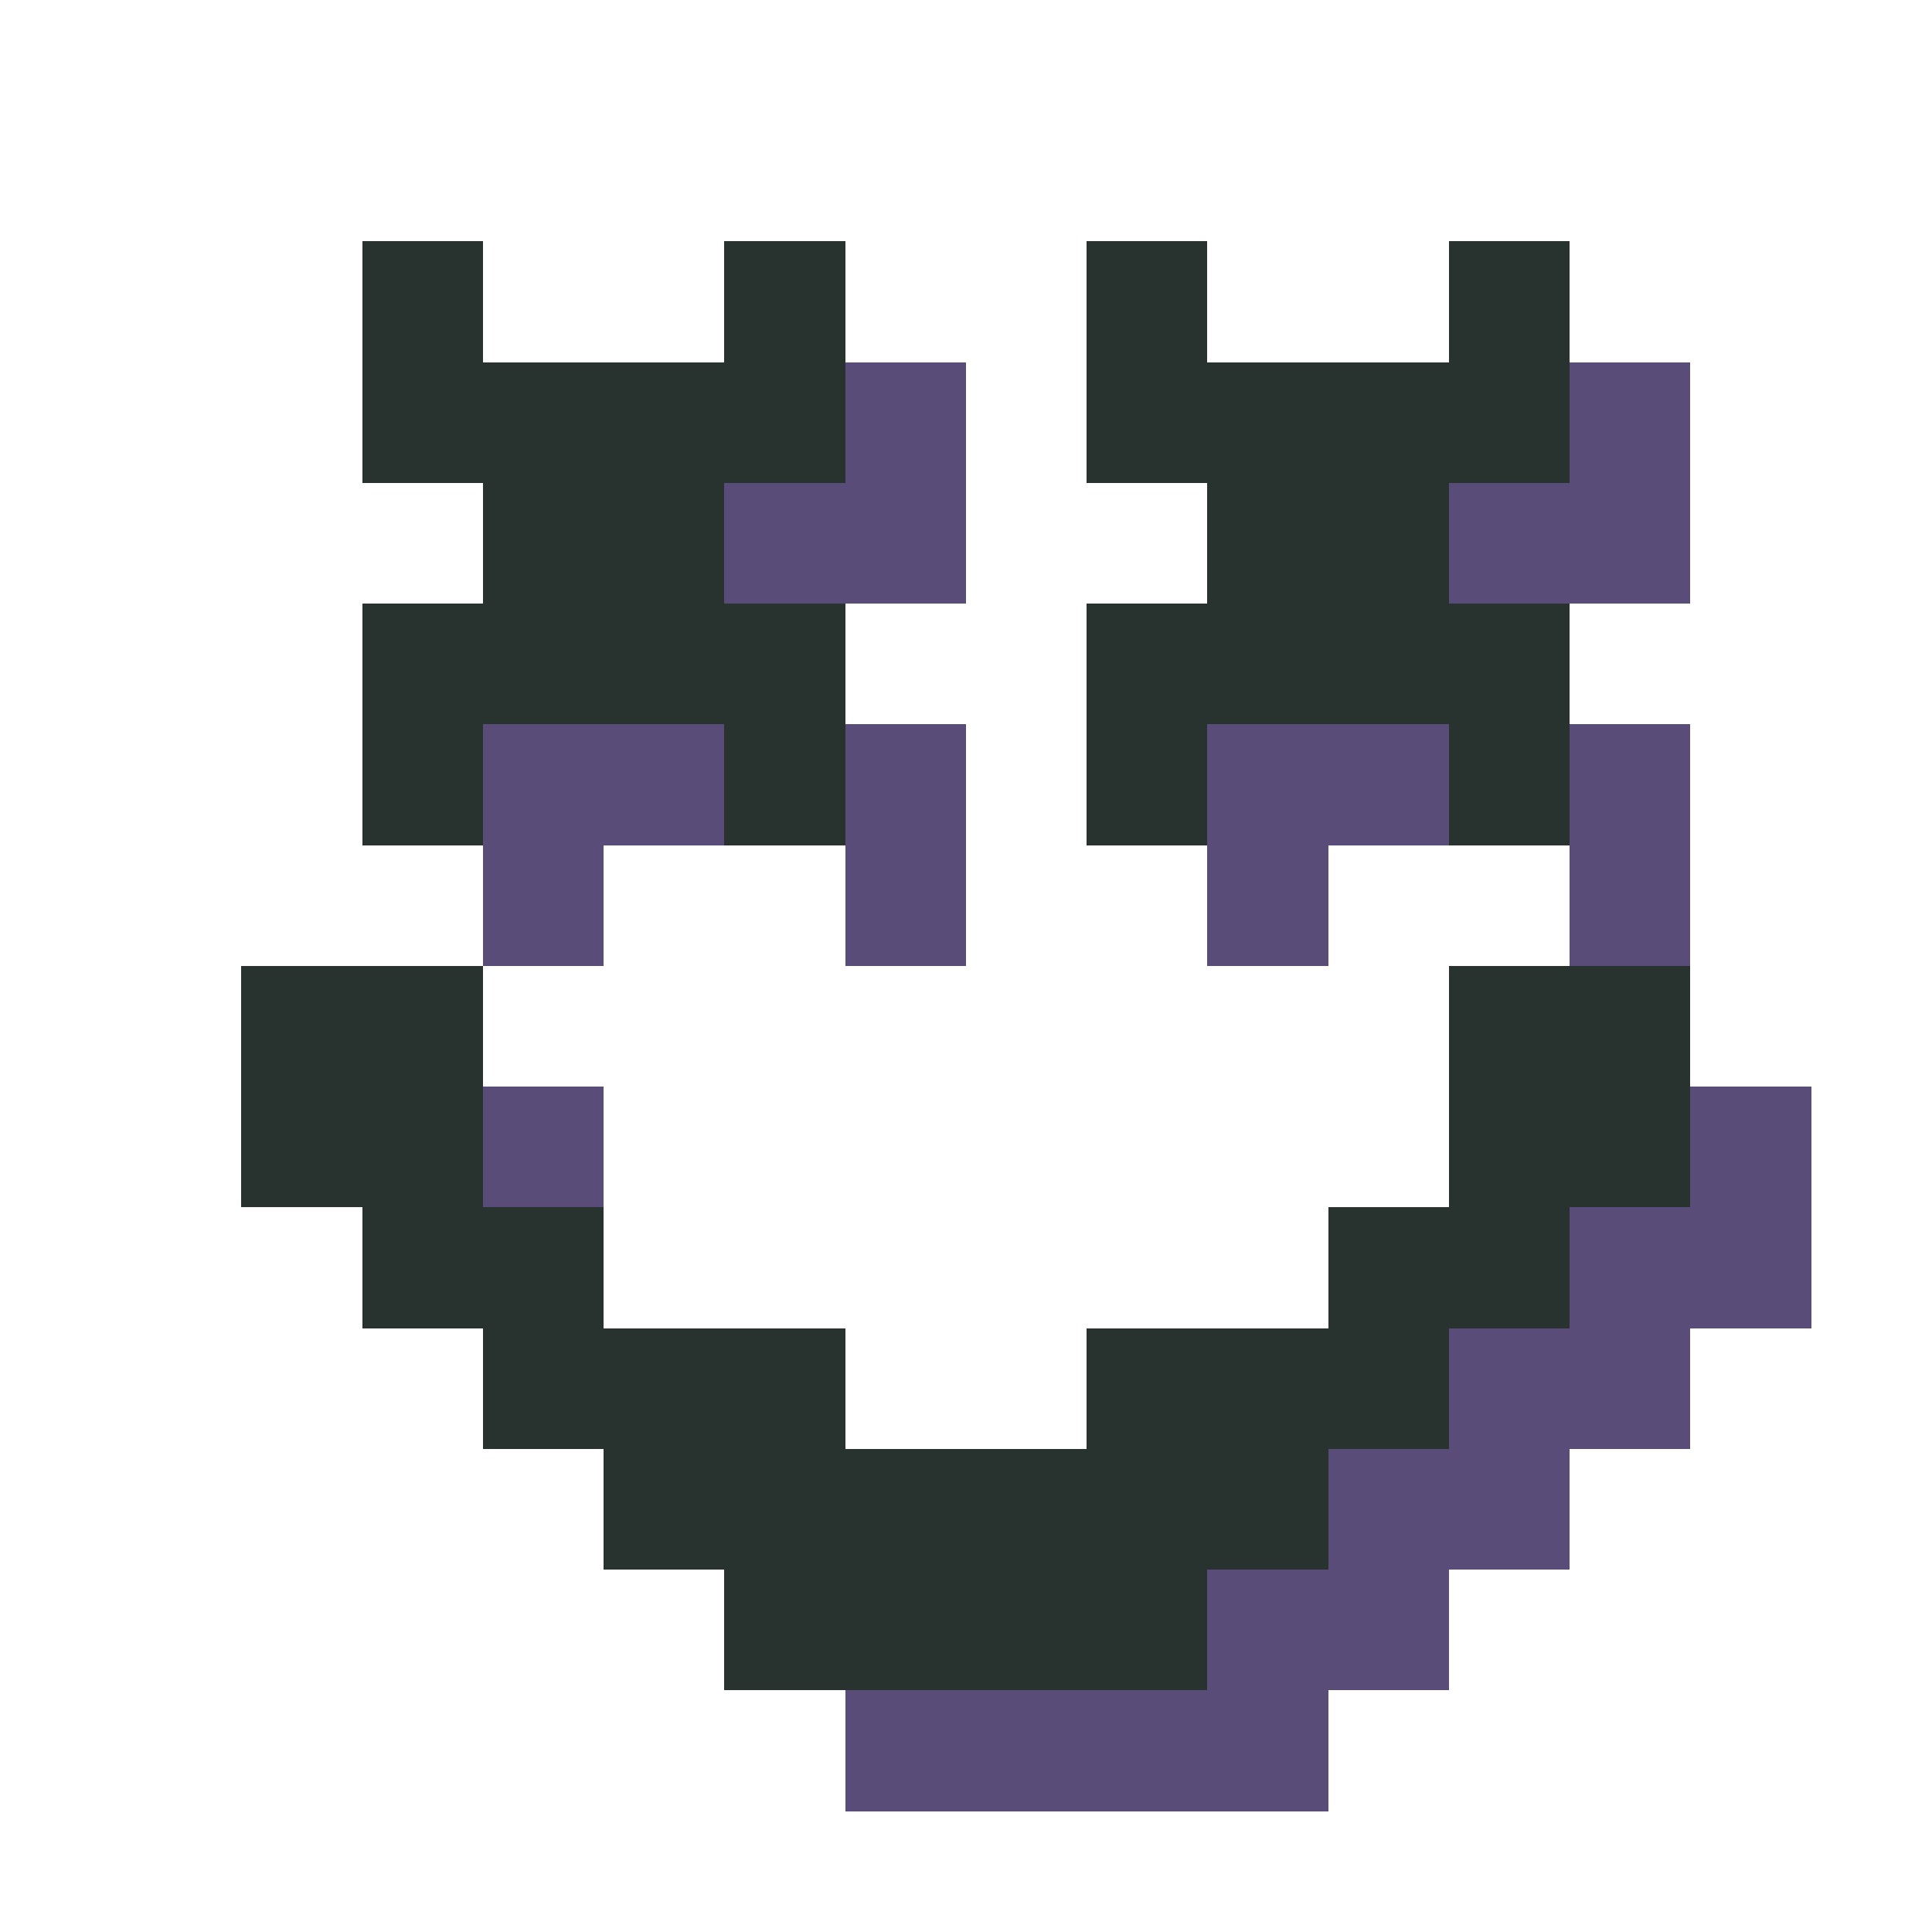
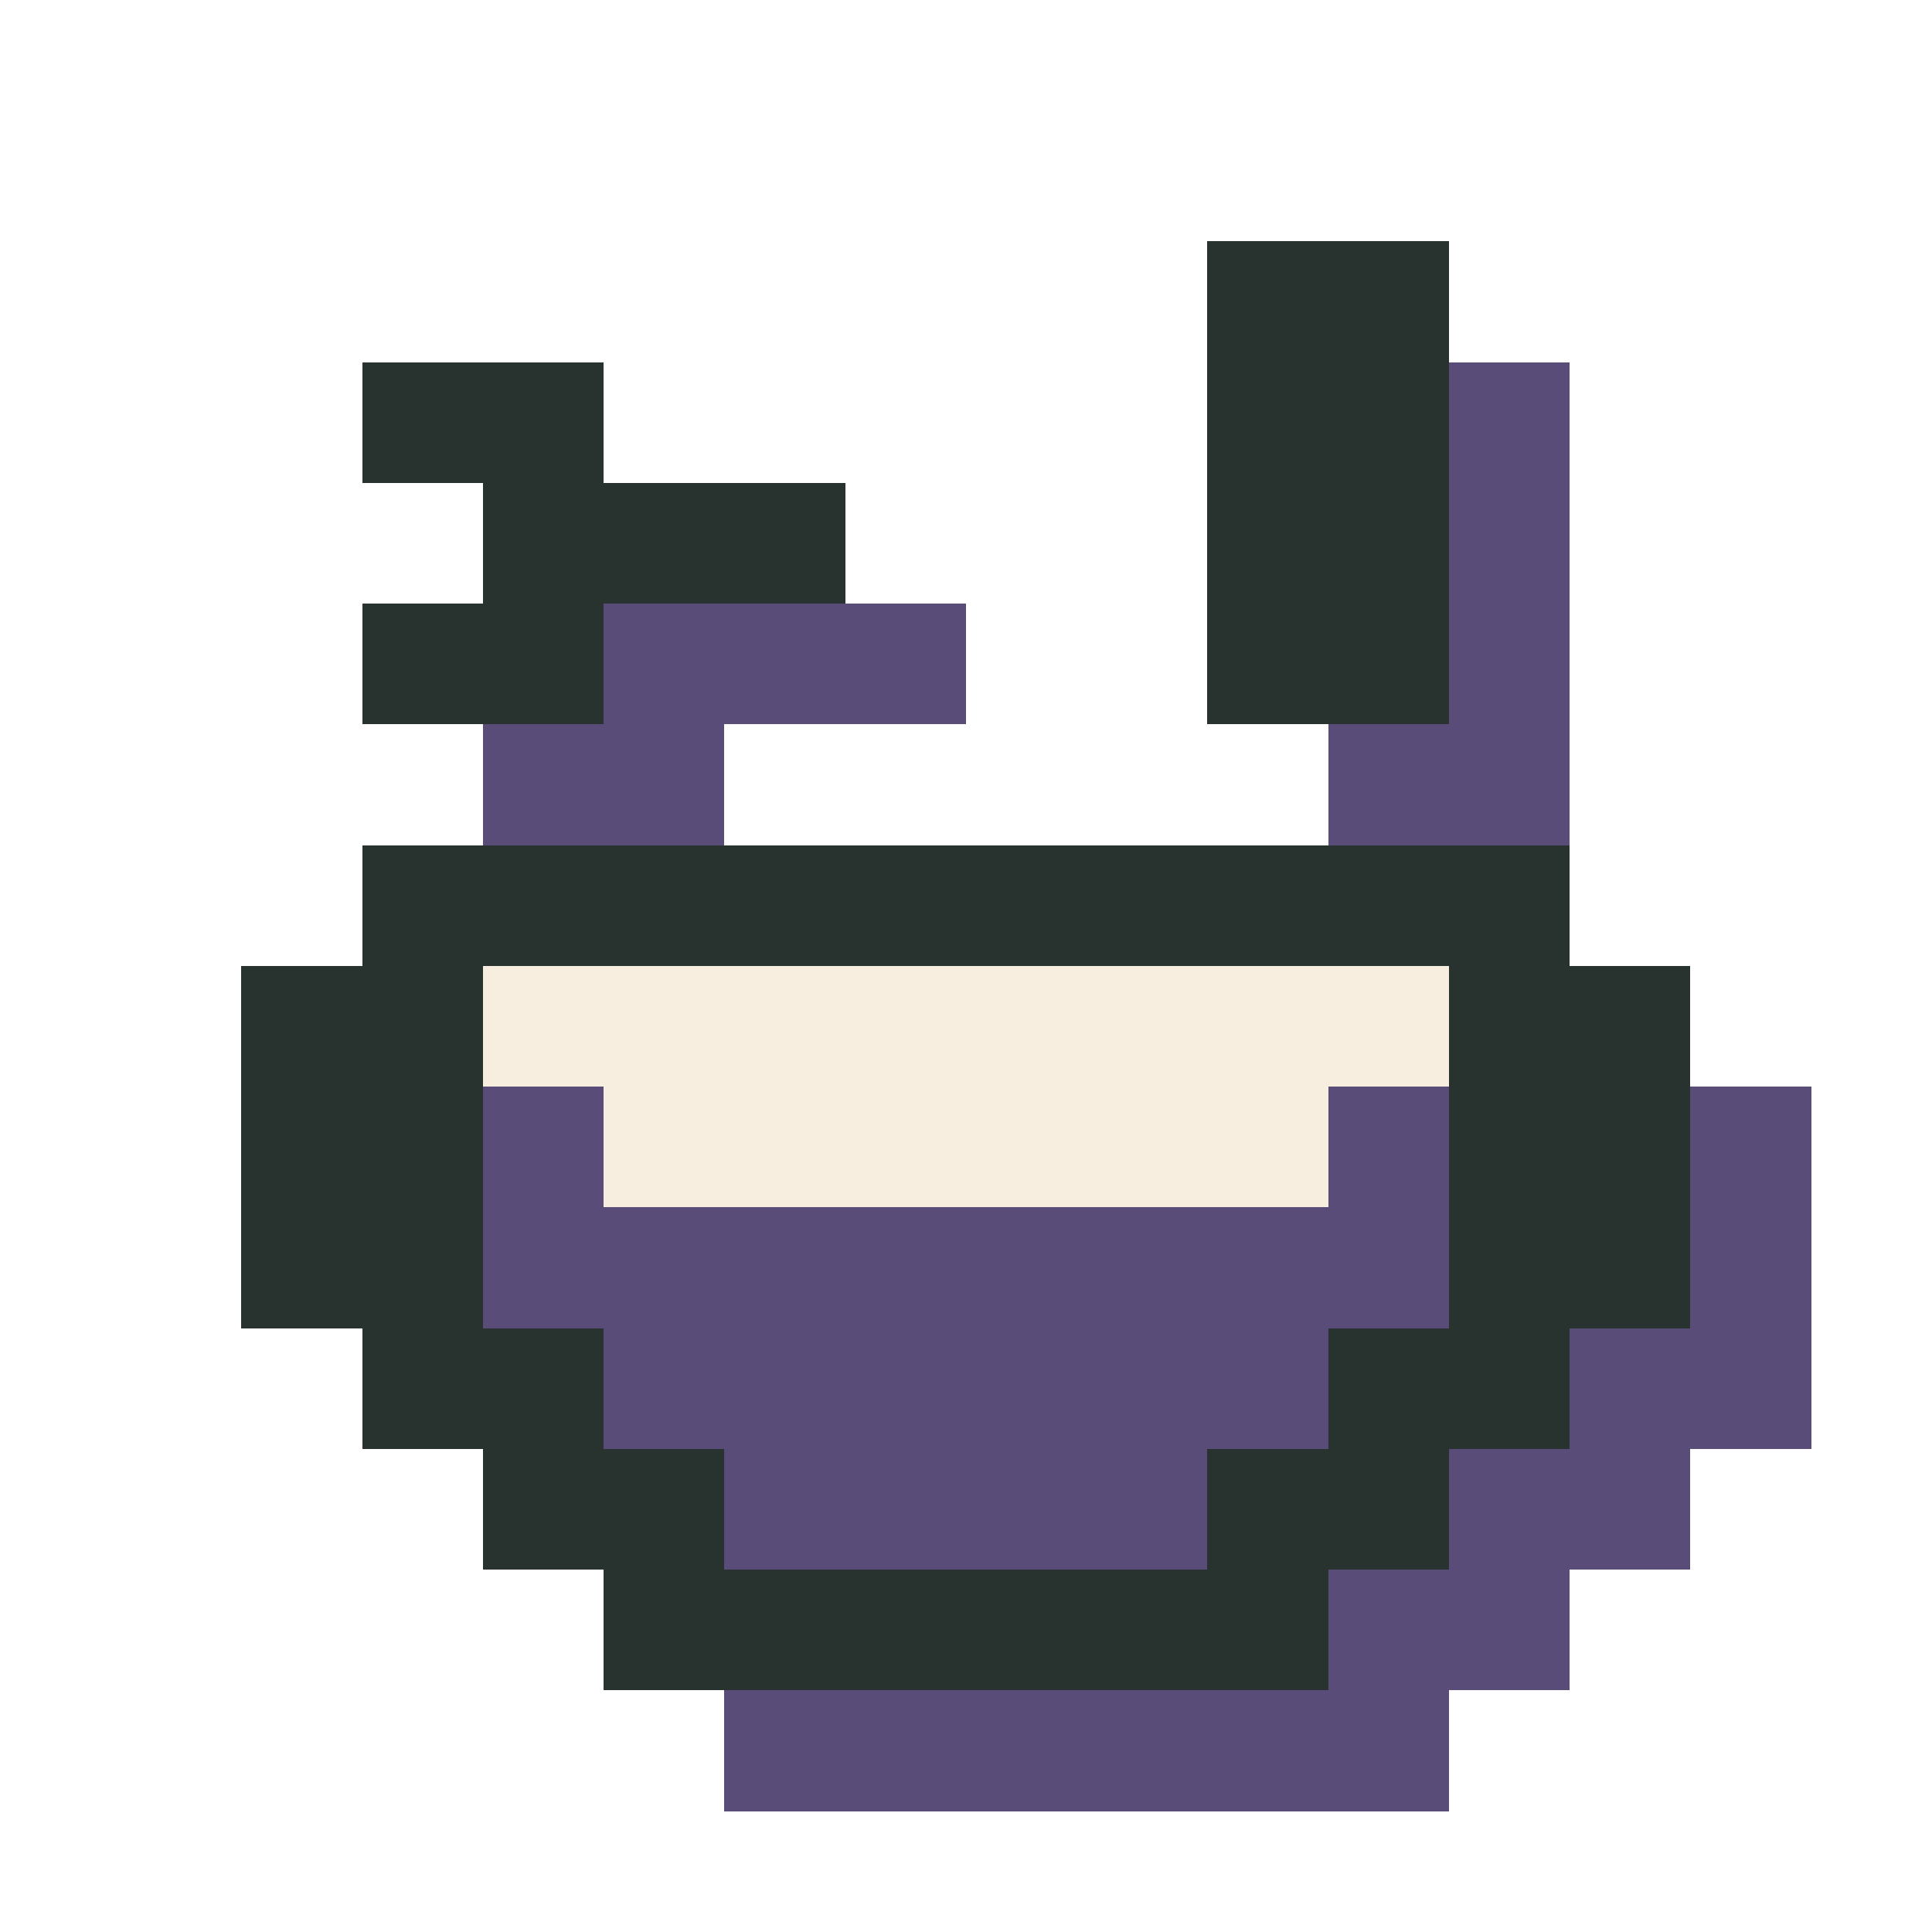
<svg xmlns="http://www.w3.org/2000/svg" viewBox="0 0 16 16" shape-rendering="crispEdges">
  <style>
    .accent { fill: #5a4c78; }
+     .cavity { fill: #5a4c78; }
    .ink { fill: #28322e; }
+     .teeth { fill: #f8eedf; }
    @media (prefers-color-scheme: dark) {
      .accent { fill: #ead5f3; }
      .ink { fill: #f1e8d6; }
    }
  </style>
-   <path class="accent" d="M4 3h1v1H4zM7 3h1v1H7zM10 3h1v1H10zM13 3h1v1H13zM4 4h4v1H4zM10 4h4v1H10zM5 5h2v1H5zM11 5h2v1H11zM4 6h4v1H4zM10 6h4v1H10zM4 7h1v1H4zM7 7h1v1H7zM10 7h1v1H10zM13 7h1v1H13zM3 9h2v2H3zM13 9h2v2H13zM4 11h2v1H4zM12 11h2v1H12zM5 12h3v1H5zM10 12h3v1H10zM6 13h6v1H6zM7 14h4v1H7z" />
-   <path class="ink" d="M3 2h1v1H3zM6 2h1v1H6zM9 2h1v1H9zM12 2h1v1H12zM3 3h4v1H3zM9 3h4v1H9zM4 4h2v1H4zM10 4h2v1H10zM3 5h4v1H3zM9 5h4v1H9zM3 6h1v1H3zM6 6h1v1H6zM9 6h1v1H9zM12 6h1v1H12zM2 8h2v2H2zM12 8h2v2H12zM3 10h2v1H3zM11 10h2v1H11zM4 11h3v1H4zM9 11h3v1H9zM5 12h6v1H5zM6 13h4v1H6z" />
+   <path class="accent" d="M4 4h2v1H4zM5 5h3v1H5zM4 6h2v1H4zM11 3h2v4H11zM4 8h10v1H4zM3 9h2v3H3zM13 9h2v3H13zM4 12h2v1H4zM12 12h2v1H12zM5 13h2v1H5zM11 13h2v1H11zM6 14h6v1H6z" />
+   <path class="cavity" d="M4 8h8v3H4zM5 11h6v1H5zM6 12h4v1H6z" />
+   <path class="ink" d="M3 3h2v1H3zM4 4h3v1H4zM3 5h2v1H3zM10 2h2v4H10zM3 7h10v1H3zM2 8h2v3H2zM12 8h2v3H12zM3 11h2v1H3zM11 11h2v1H11zM4 12h2v1H4zM10 12h2v1H10zM5 13h6v1H5z" />
+   <path class="teeth" d="M4 8h8v1H4zM5 9h6v1H5z" />
</svg>
